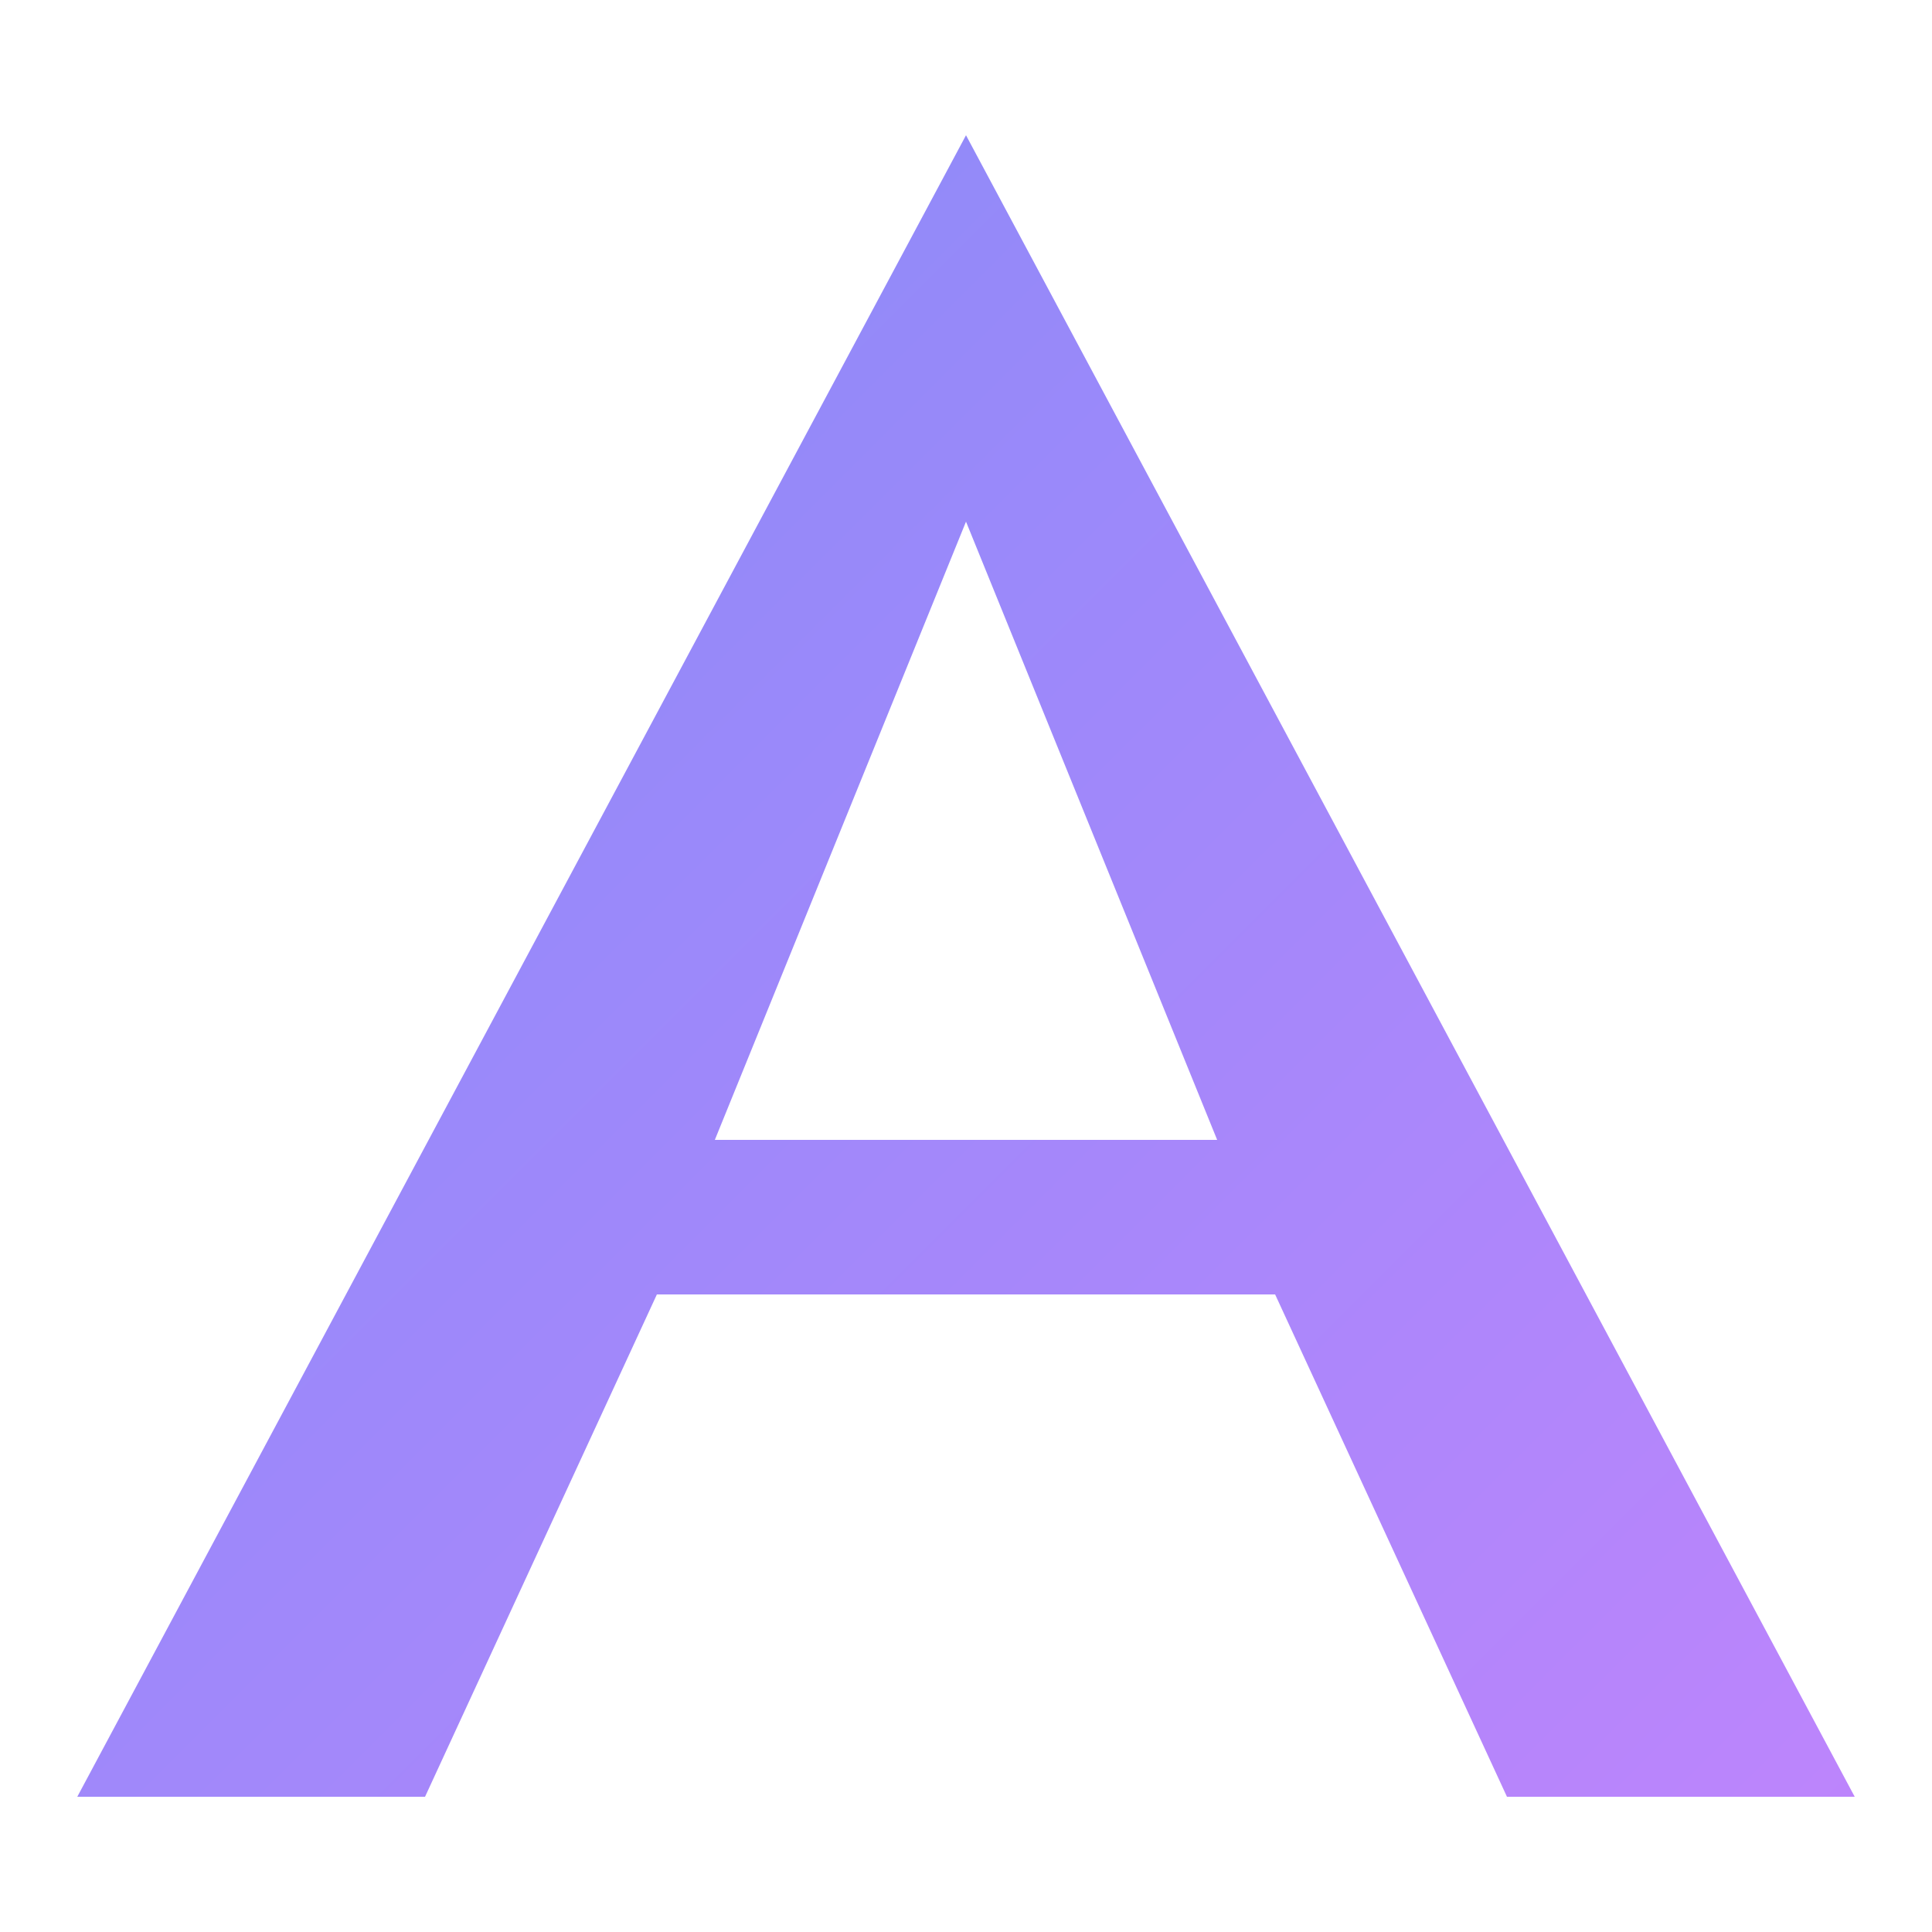
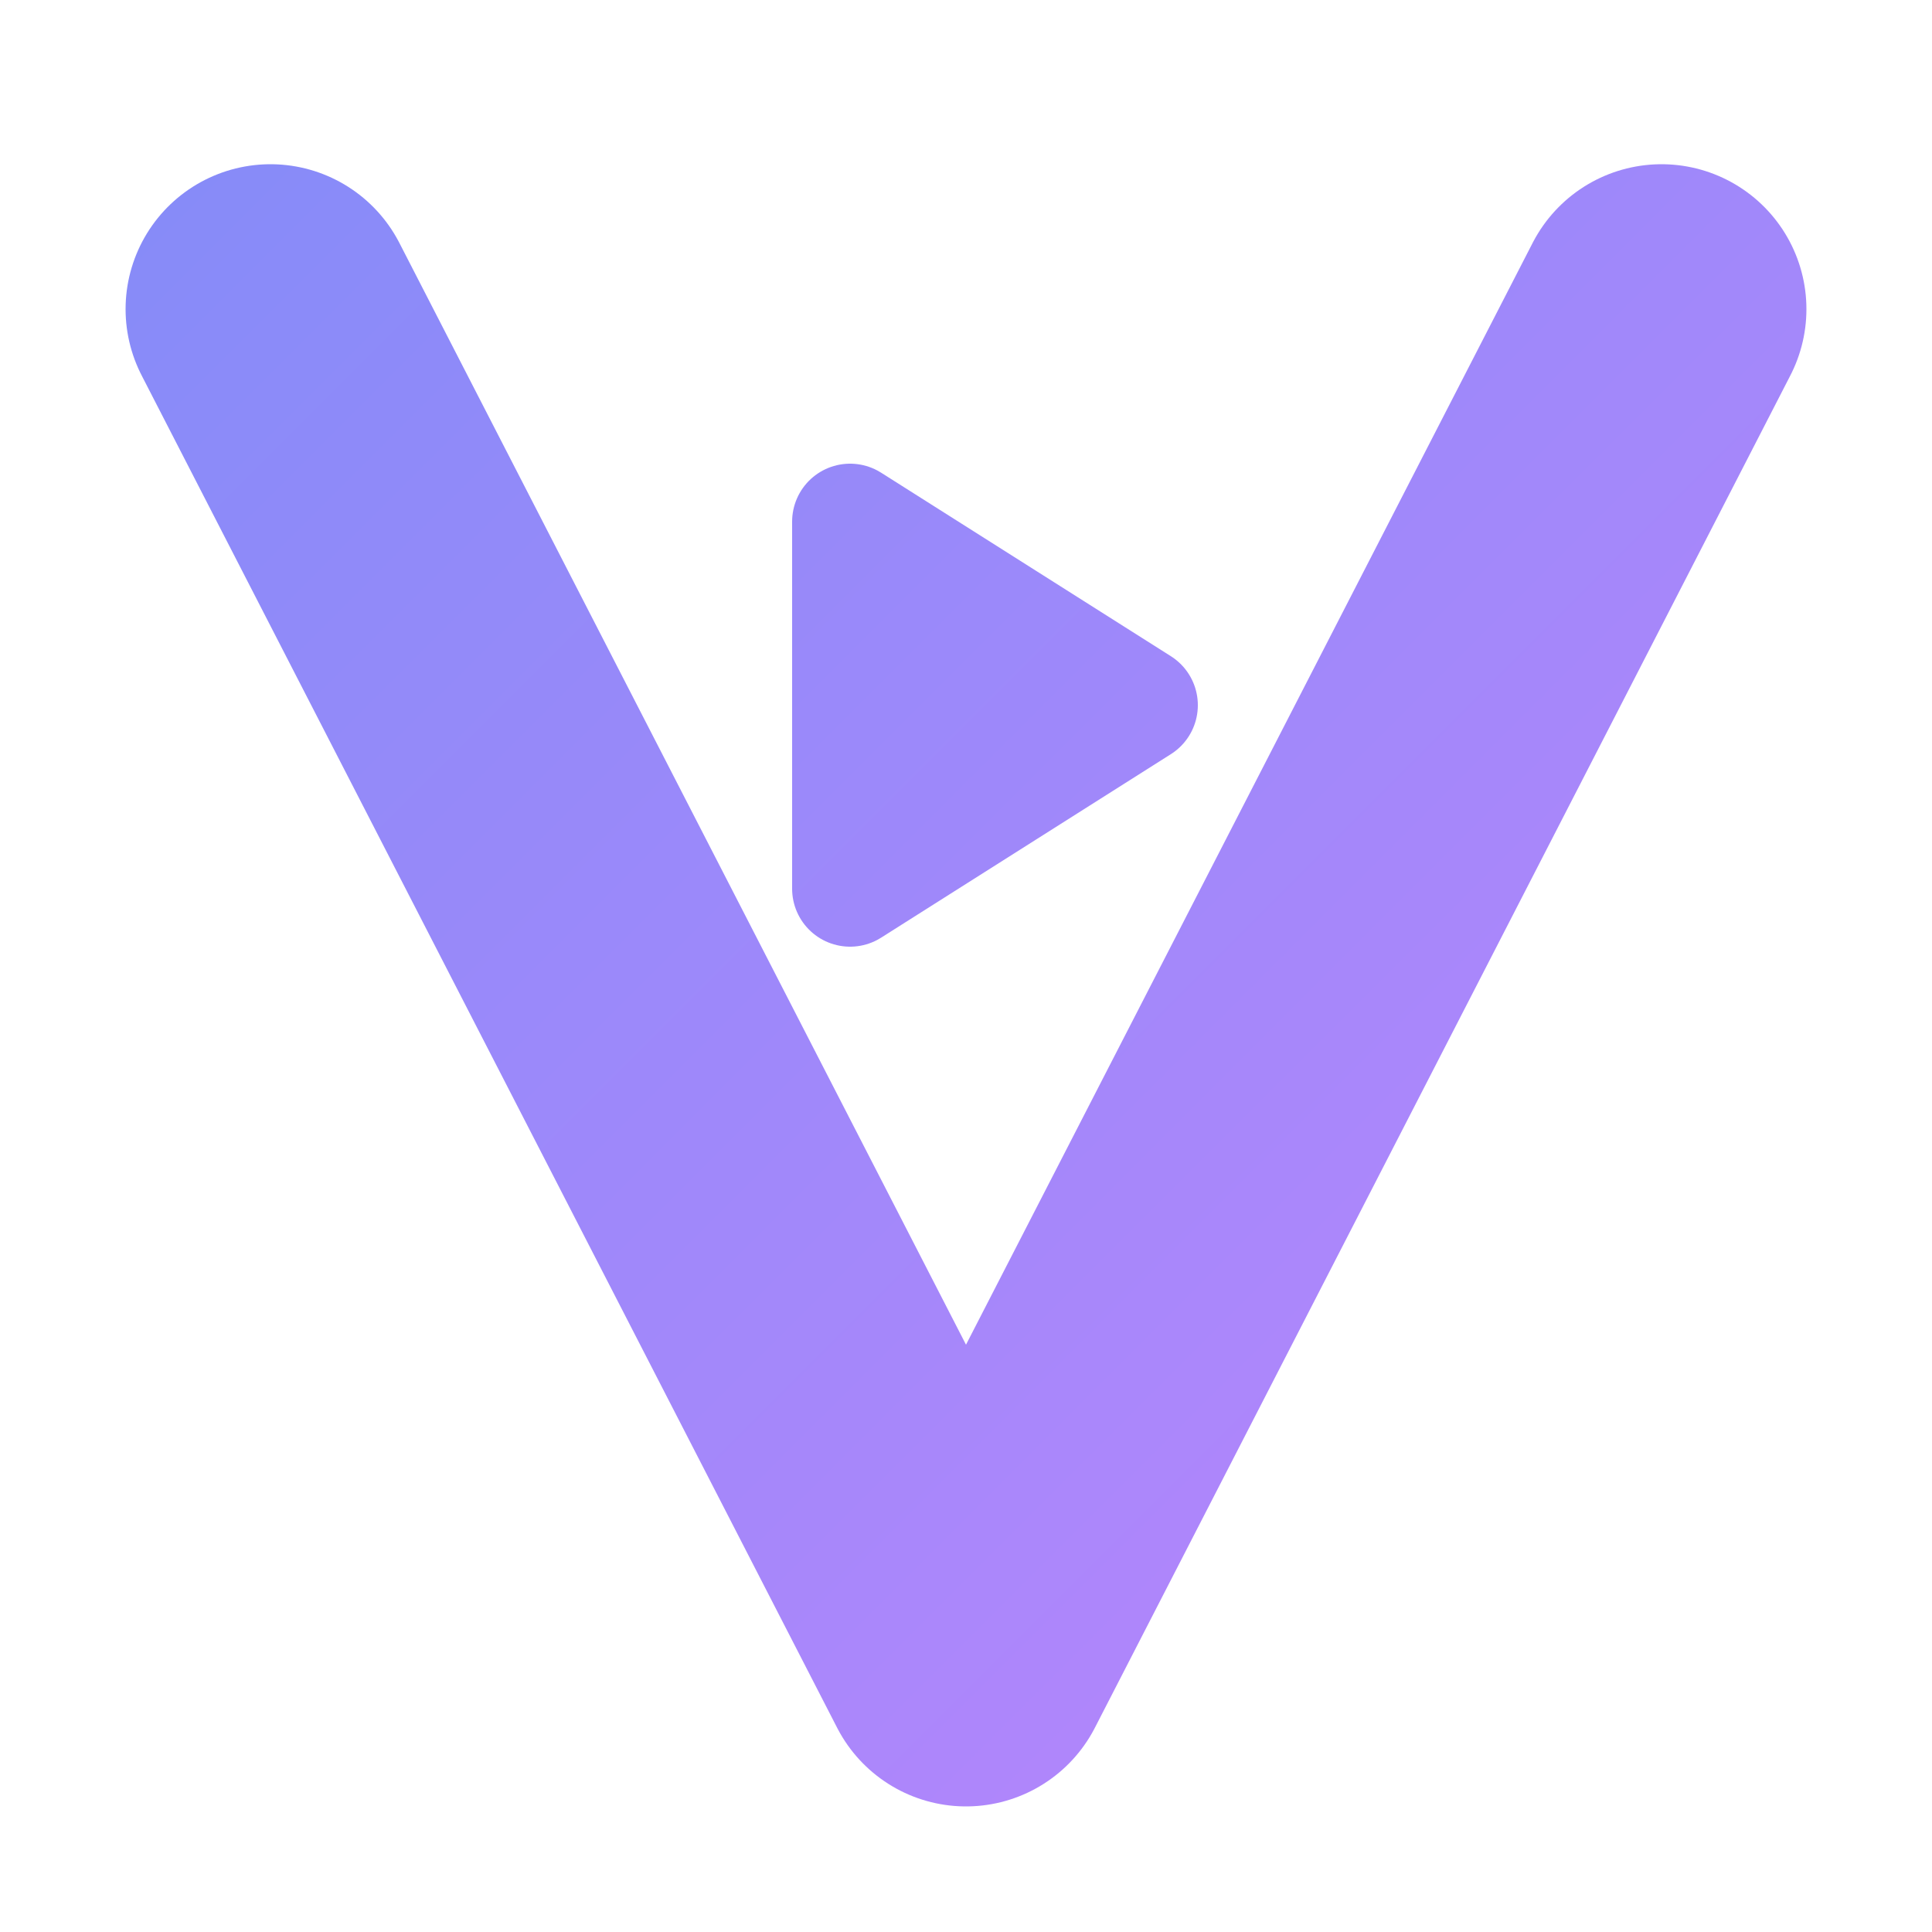
<svg xmlns="http://www.w3.org/2000/svg" viewBox="0 0 100 100" fill="none">
  <defs>
    <linearGradient id="ag" x1="0" y1="0" x2="100" y2="100" gradientUnits="userSpaceOnUse">
      <stop offset="0%" stop-color="#818cf8" />
      <stop offset="100%" stop-color="#c084fc" />
    </linearGradient>
  </defs>
-   <path fill-rule="evenodd" clip-rule="evenodd" fill="url(#ag)" d="M50 7 L96 93 H78 L66 67 H34 L22 93 H4 Z M50 27 L63 59 H37 Z" />
+   <path d="M14 16 L50 86 L86 16" stroke="url(#ag)" stroke-width="15" stroke-linecap="round" stroke-linejoin="round" />
+   <path d="M44 27 L59 36.5 L44 46 Z" fill="url(#ag)" stroke="url(#ag)" stroke-width="6" stroke-linejoin="round" />
</svg>
